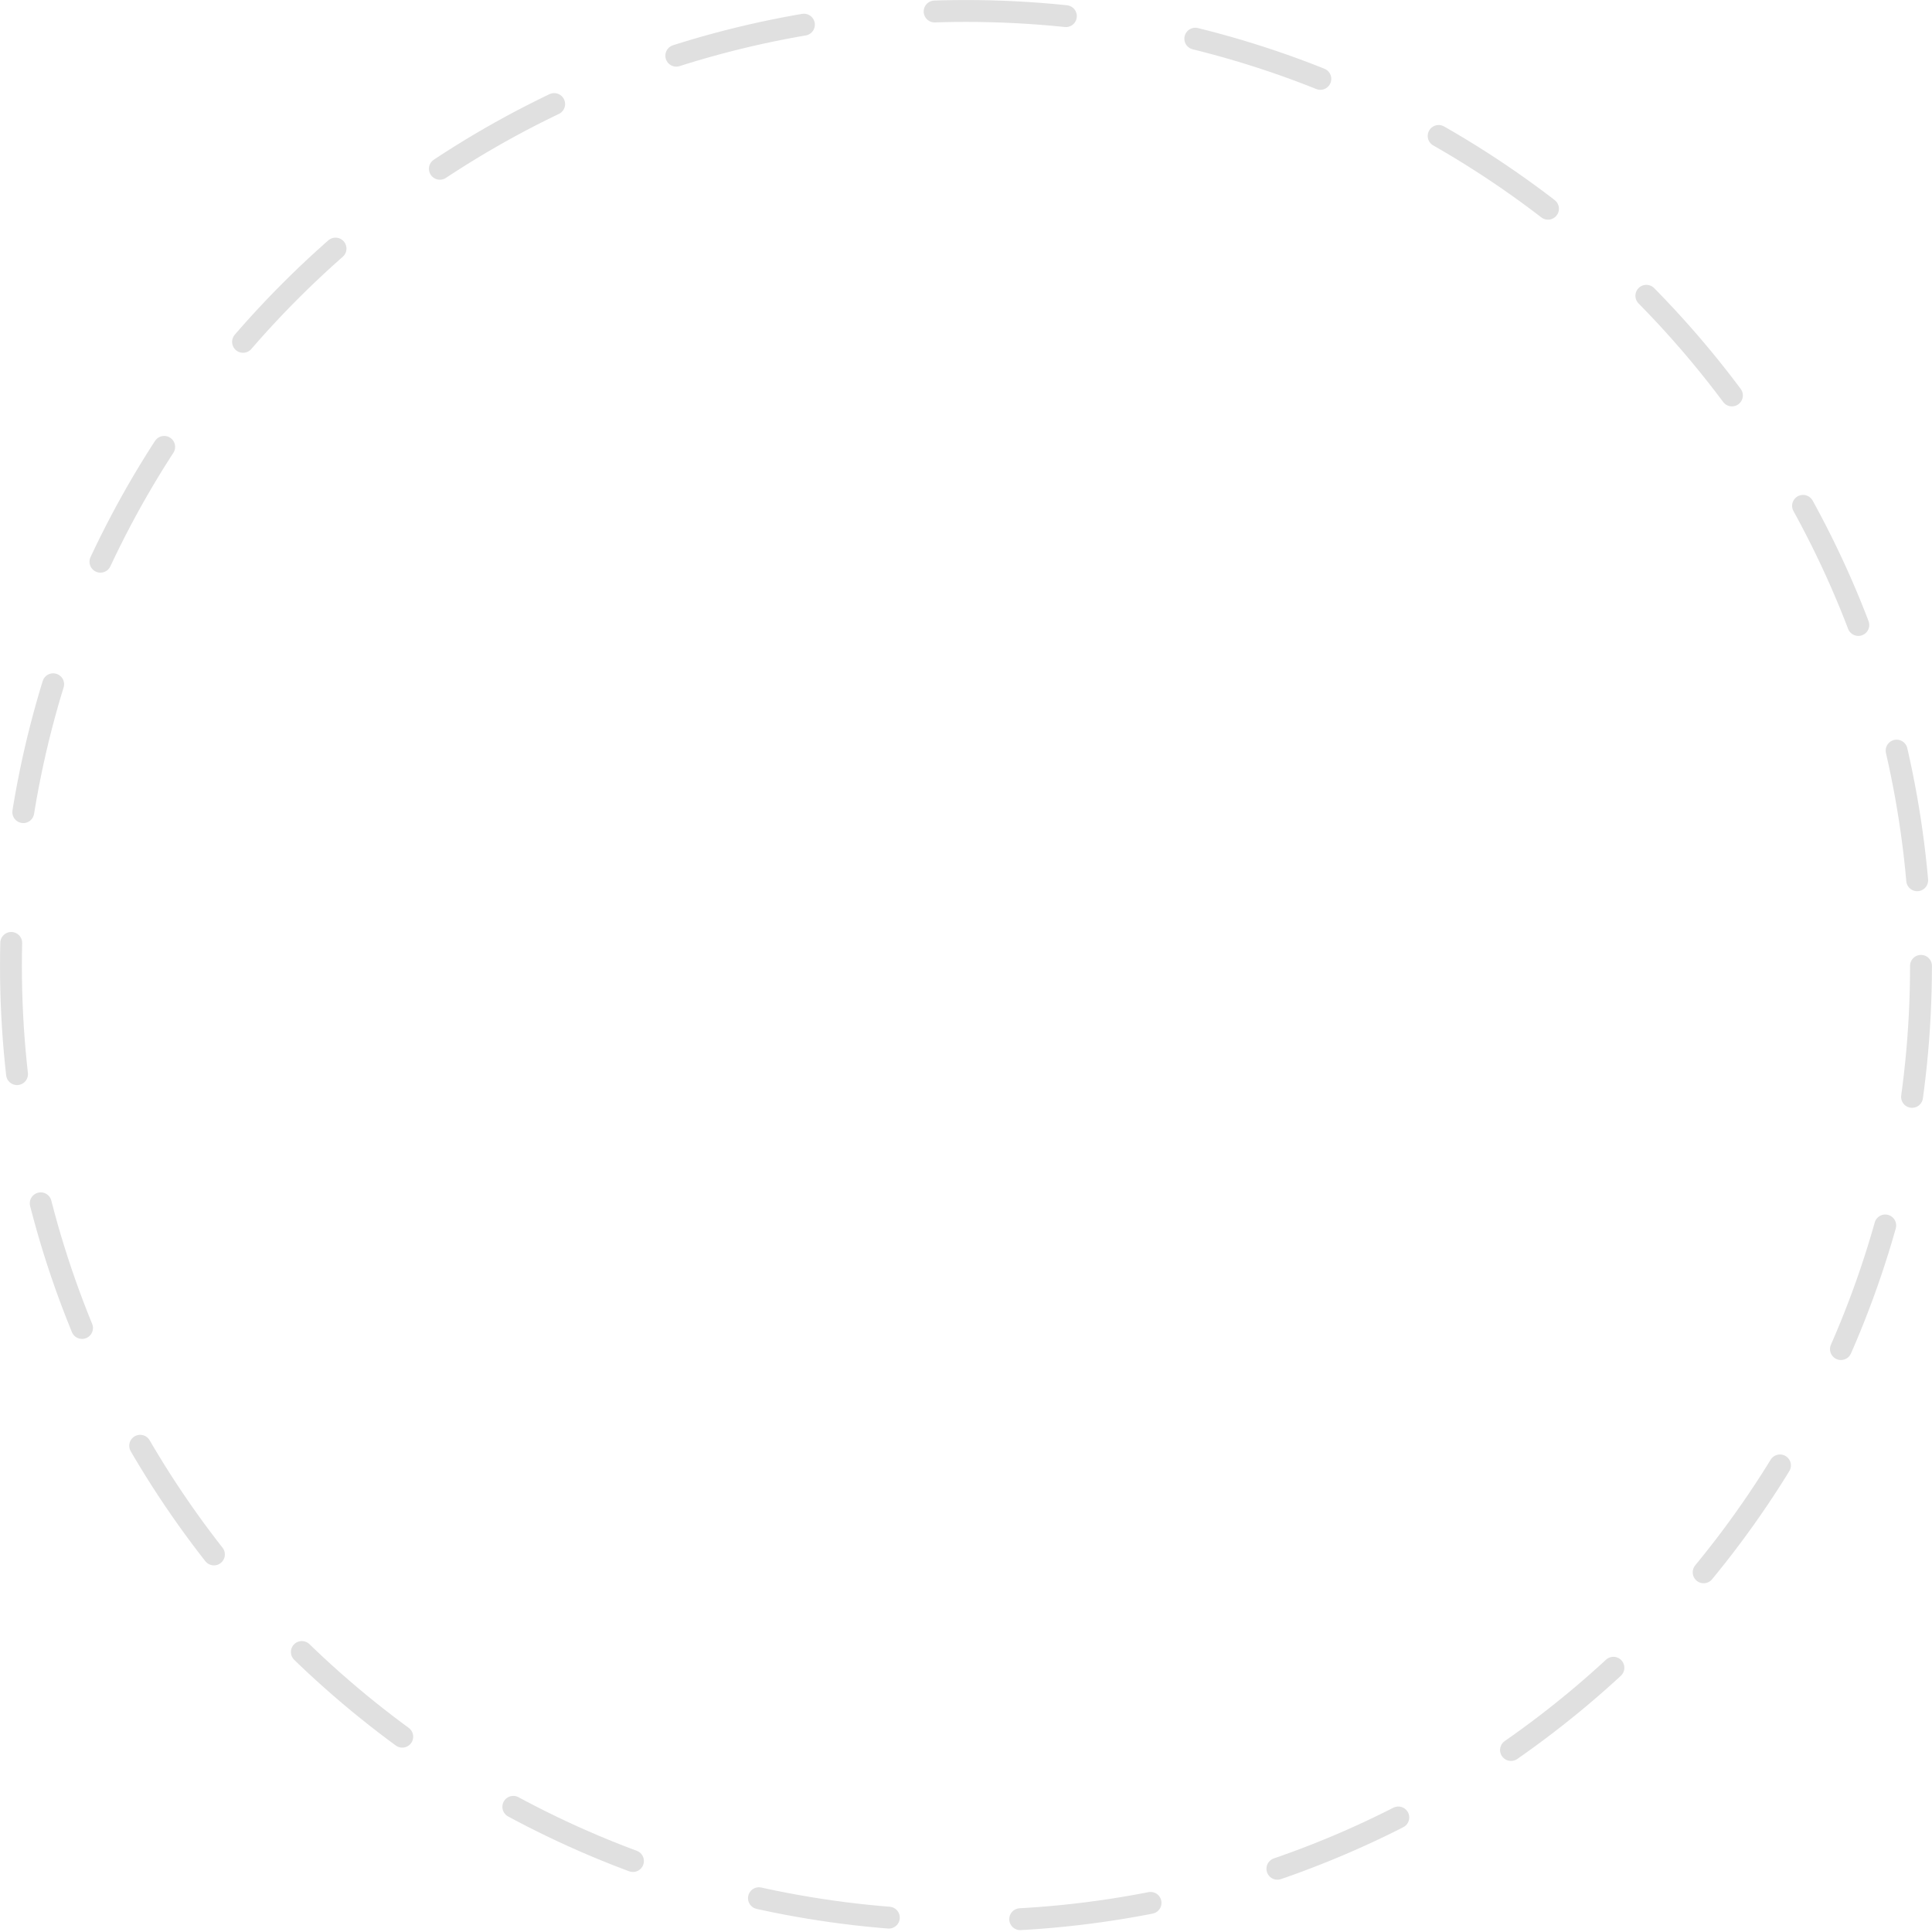
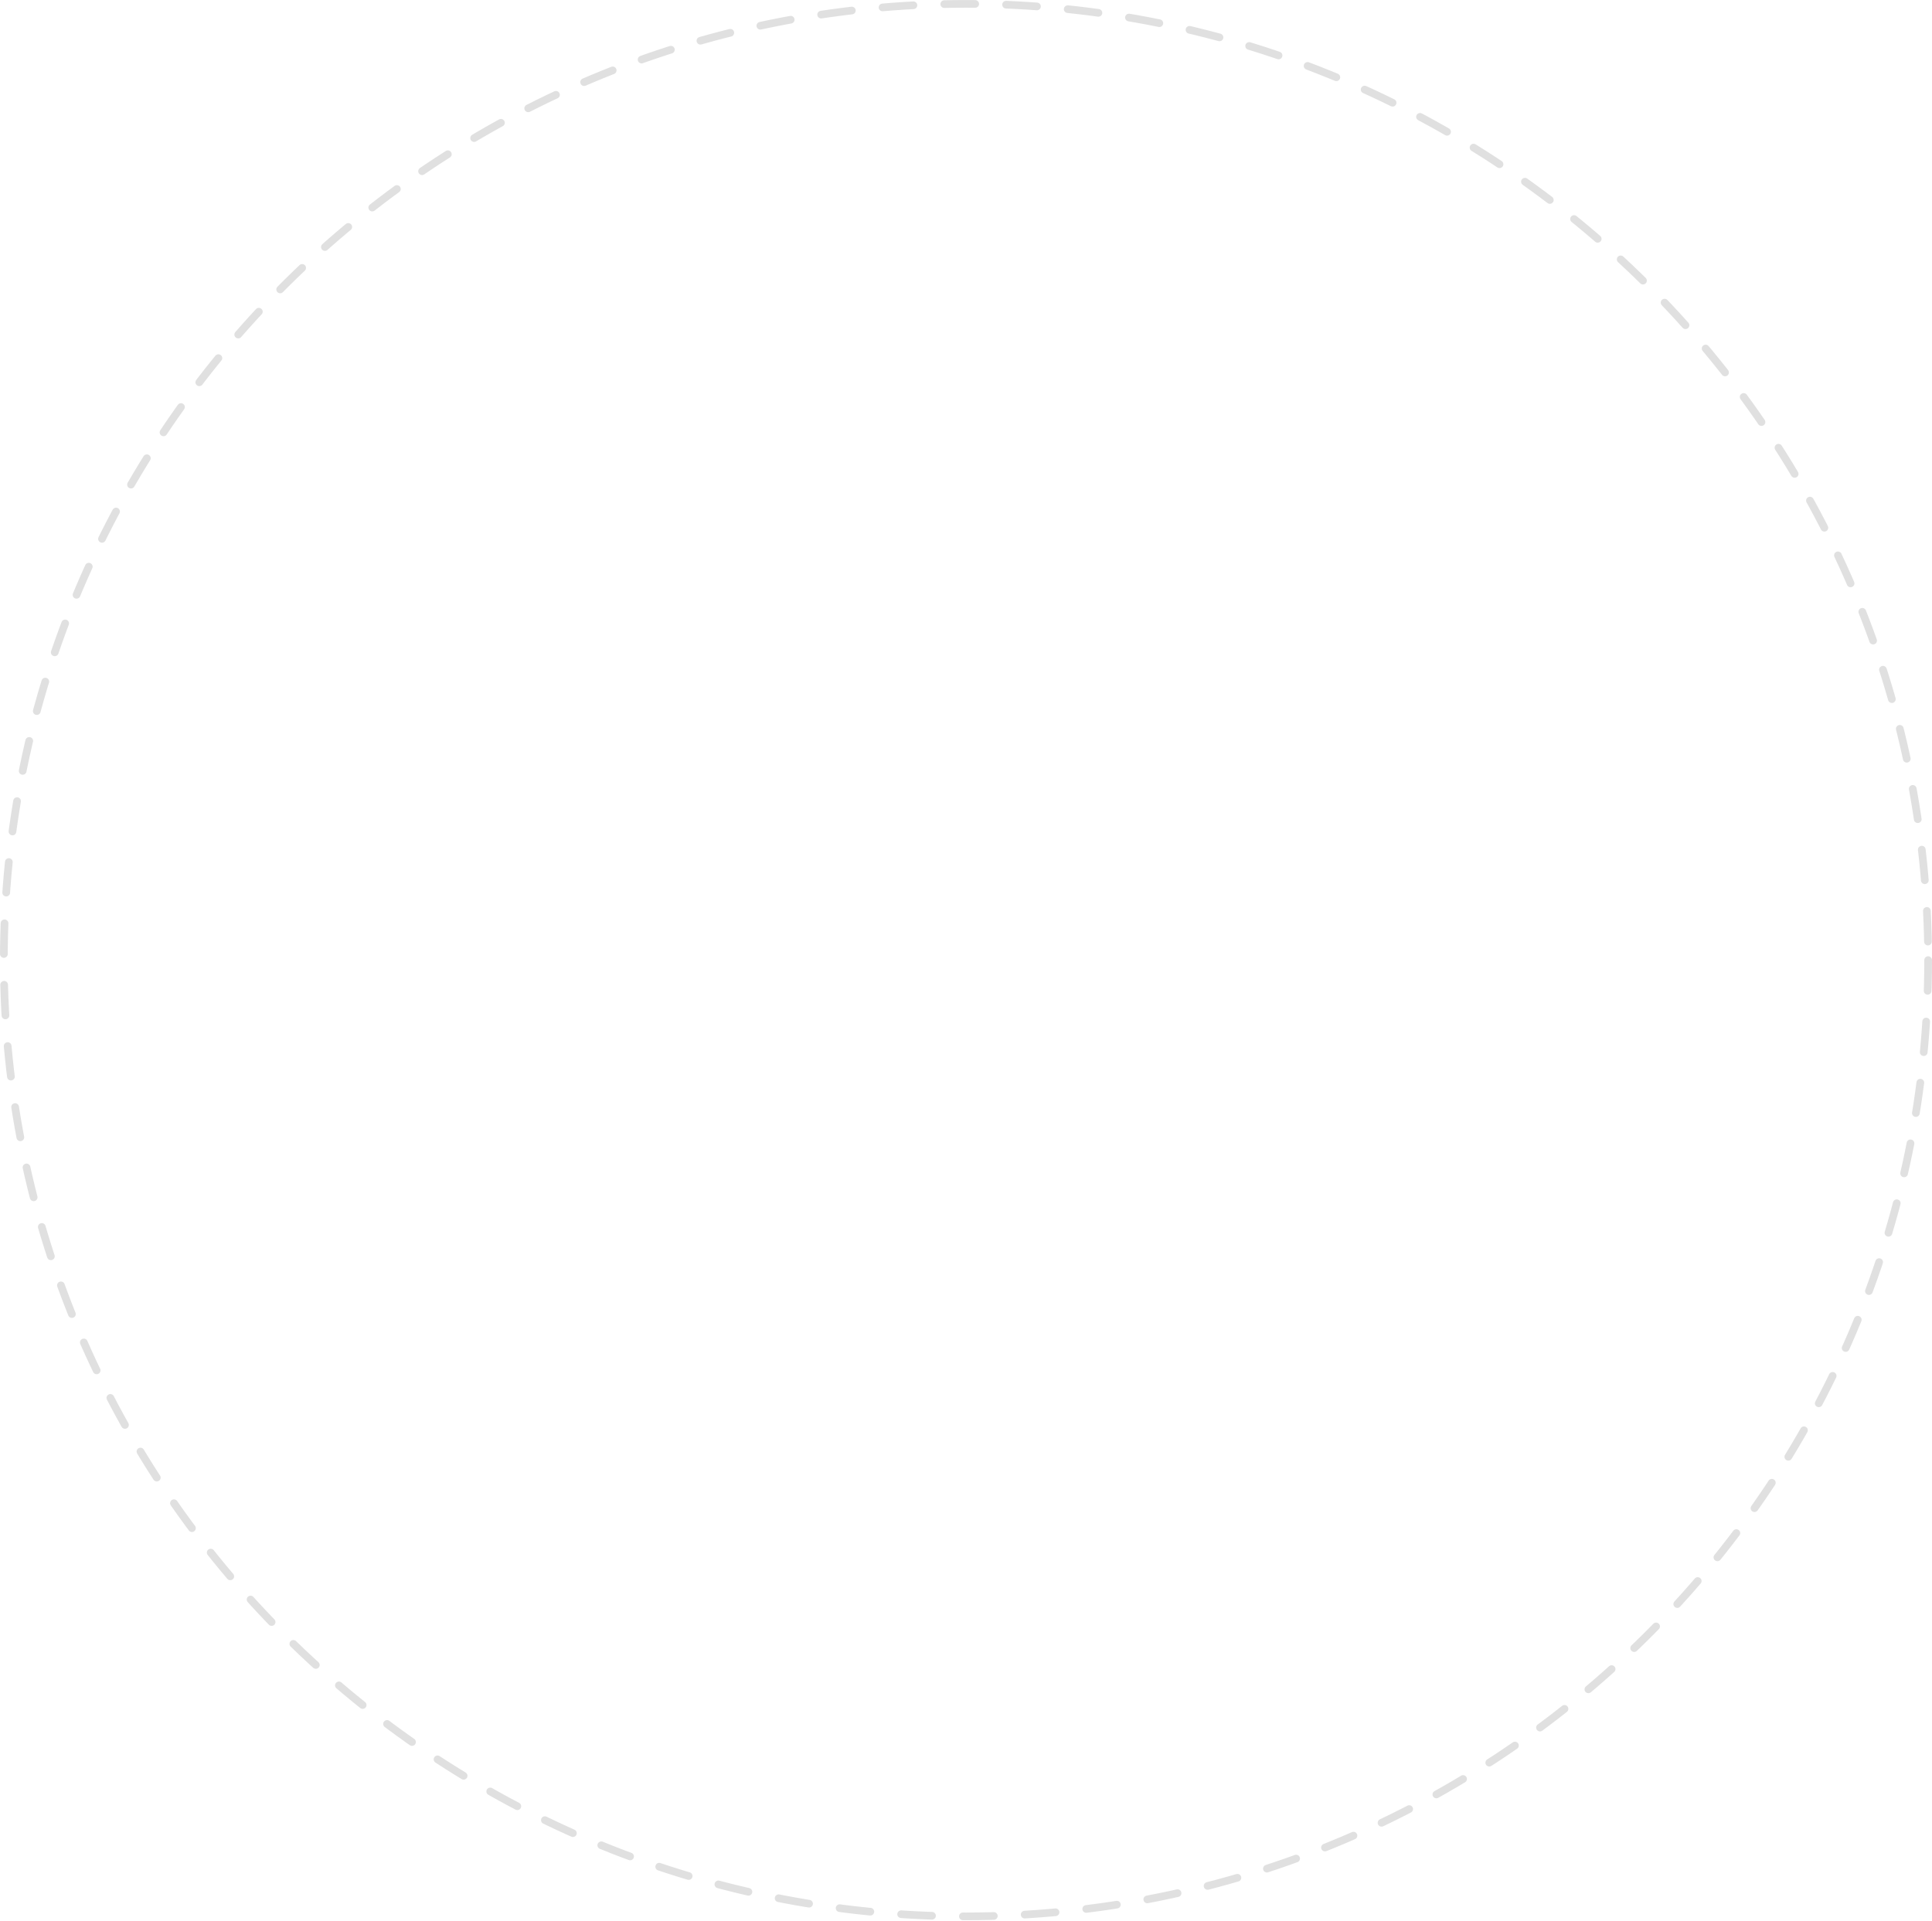
- <svg xmlns="http://www.w3.org/2000/svg" width="1000" height="1000" viewBox="0 0 264.583 264.583" version="1.1" id="svg8">
+ <svg xmlns="http://www.w3.org/2000/svg" id="svg8" version="1.1" viewBox="0 0 265.596 264.006" height="264.006mm" width="265.596mm">
  <defs id="defs2" />
-   <g id="layer1" transform="translate(0.3979895,0.4024701)">
-     <g id="g836" transform="matrix(-9.886429,0,0,9.884937,262.677,1.099304)" style="fill:none;stroke:#e0e0e0;stroke-width:0.303;stroke-miterlimit:4;stroke-dasharray:1.821, 1.821;stroke-dashoffset:0;stroke-opacity:1">
-       <circle transform="scale(-1,1)" r="13.229" cy="13.229" cx="-13.229" id="path833" style="fill:none;stroke:#e0e0e0;stroke-width:0.303;stroke-linecap:round;stroke-linejoin:round;stroke-miterlimit:4;stroke-dasharray:1.821, 1.821;stroke-dashoffset:0;stroke-opacity:1;paint-order:markers fill stroke" />
+   <g transform="translate(0.3979895,0.4024701)" id="layer1">
+     <g style="fill:none;stroke:#e0e0e0;stroke-width:0.106;stroke-miterlimit:4;stroke-dasharray:0.425, 0.425;stroke-dashoffset:0;stroke-opacity:1" transform="matrix(-9.998421,0,0,9.938007,264.6675,0.1285758)" id="g836">
+       <circle style="fill:none;stroke:#e0e0e0;stroke-width:0.106;stroke-linecap:round;stroke-linejoin:round;stroke-miterlimit:4;stroke-dasharray:0.425, 0.425;stroke-dashoffset:0;stroke-opacity:1;paint-order:markers fill stroke" id="path833" cx="-13.229" cy="13.229" r="13.229" transform="scale(-1,1)" />
    </g>
  </g>
</svg>
